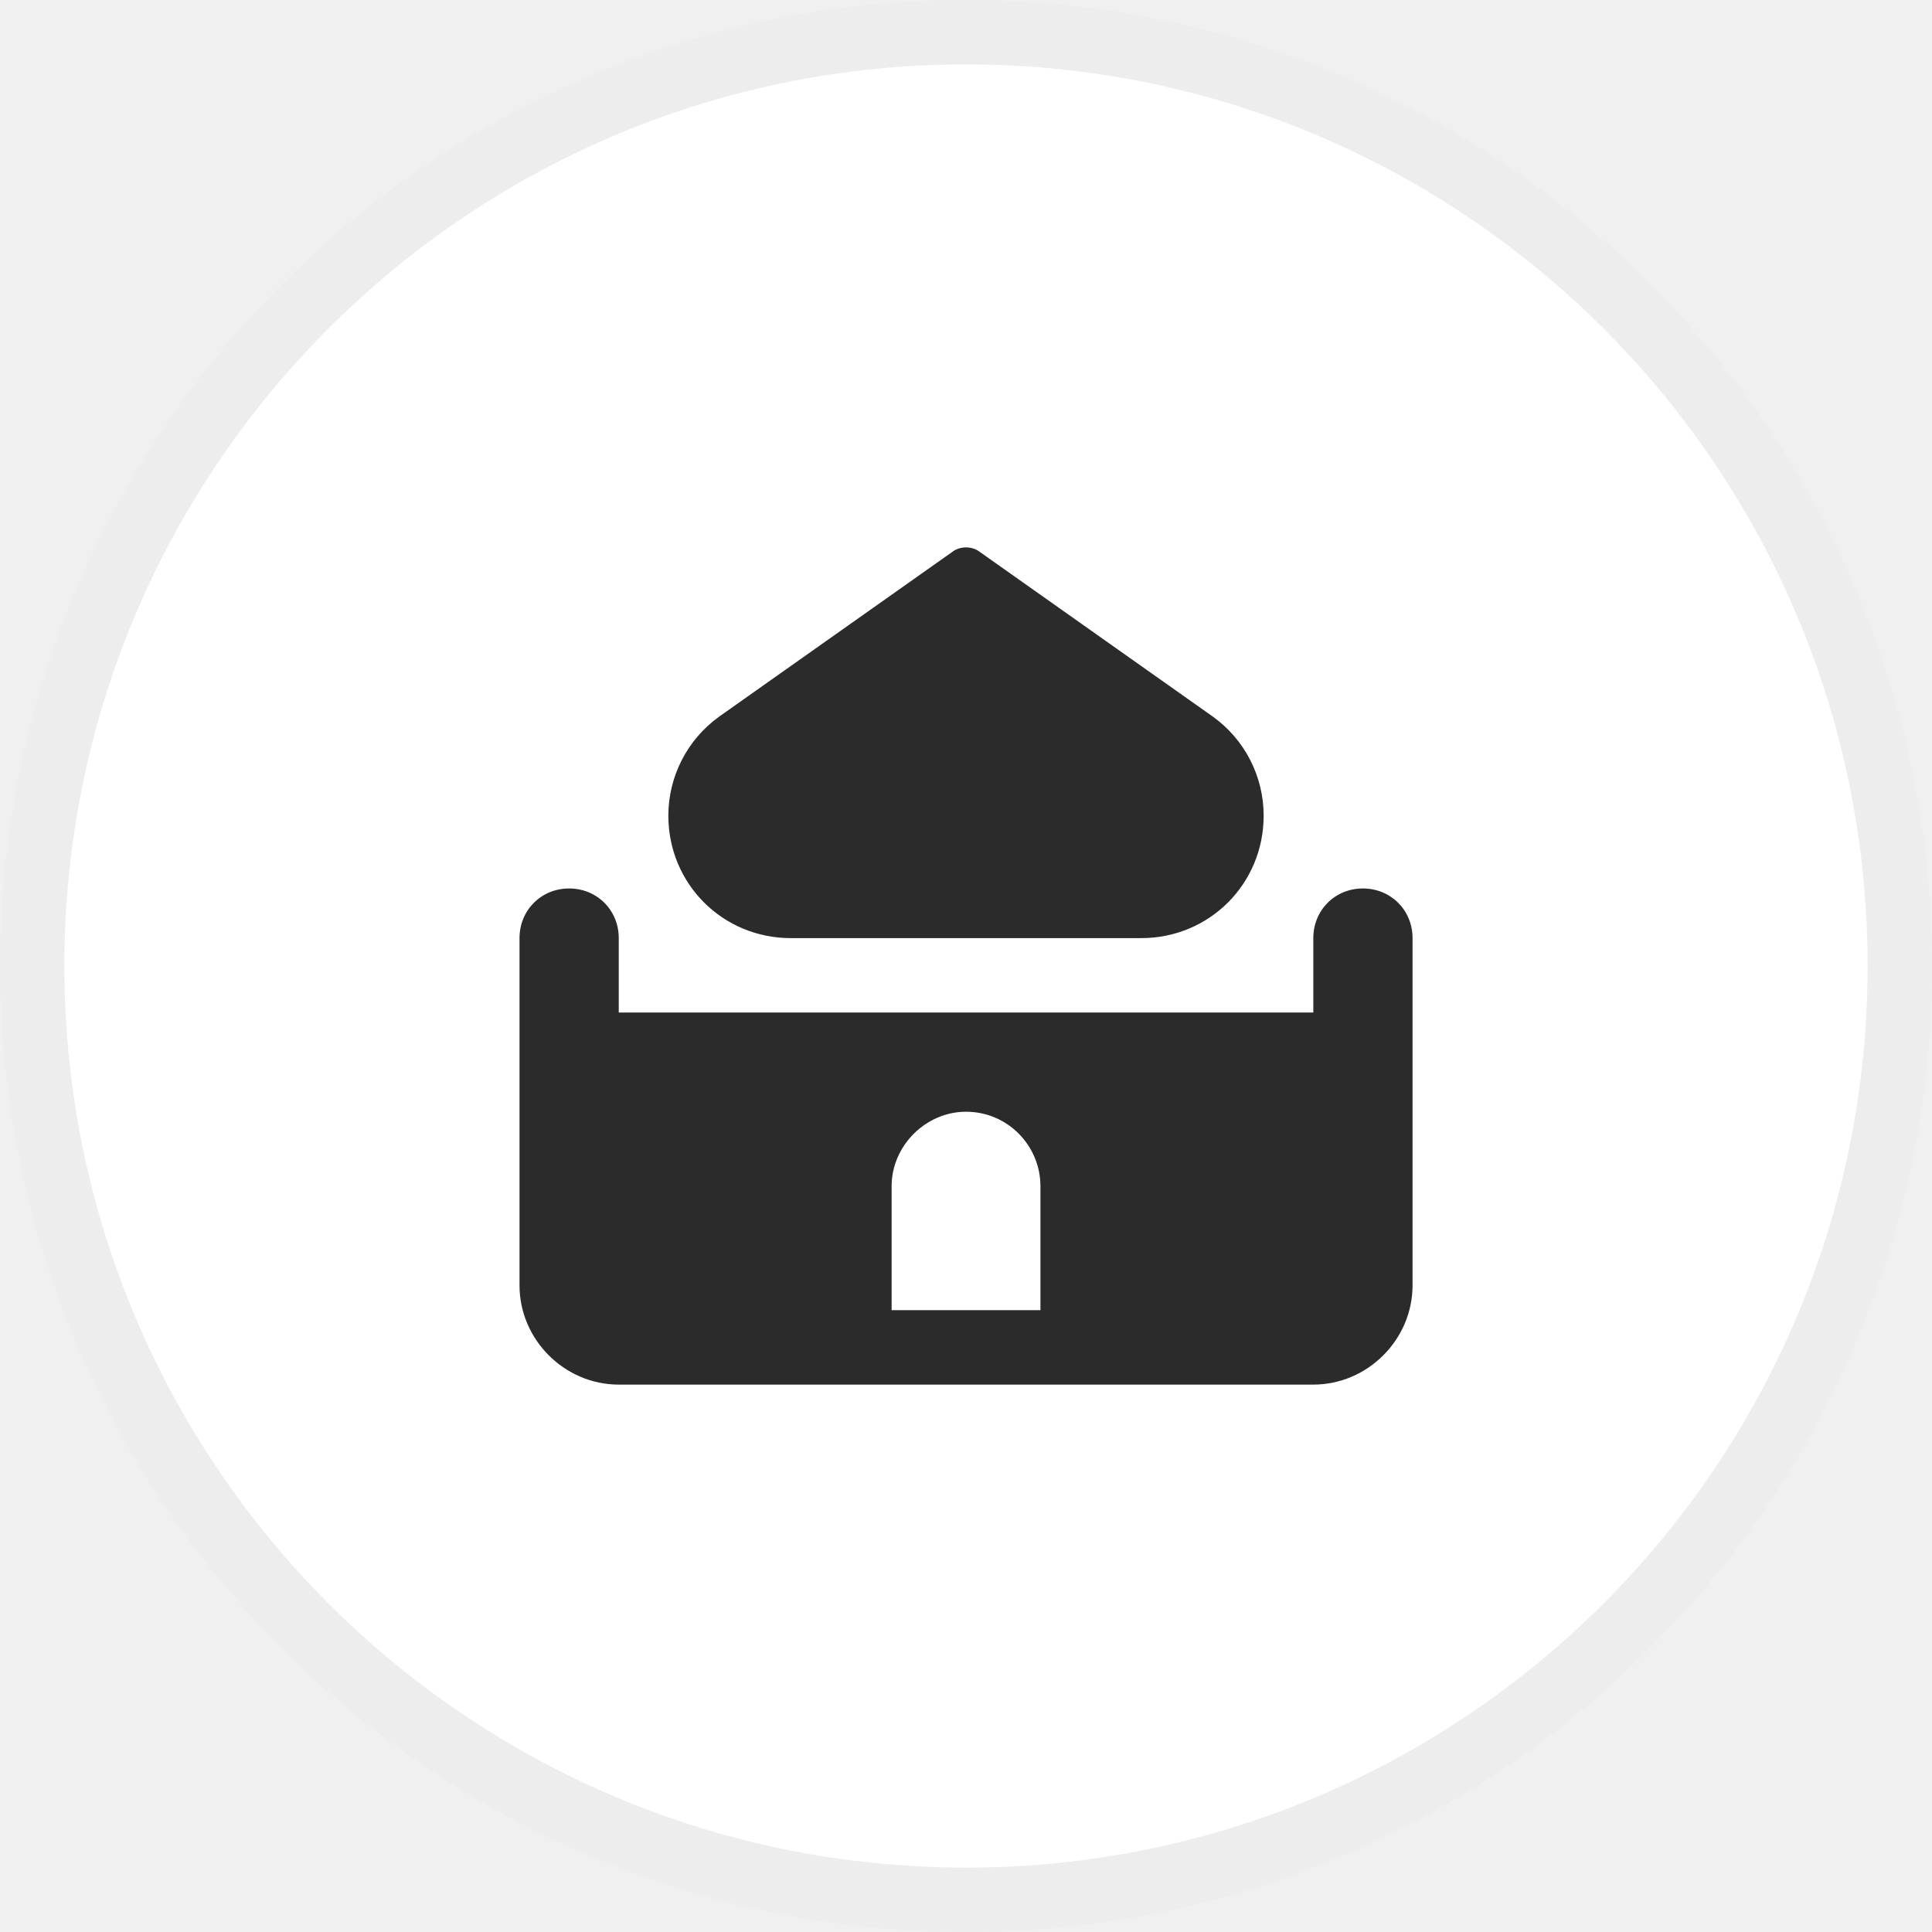
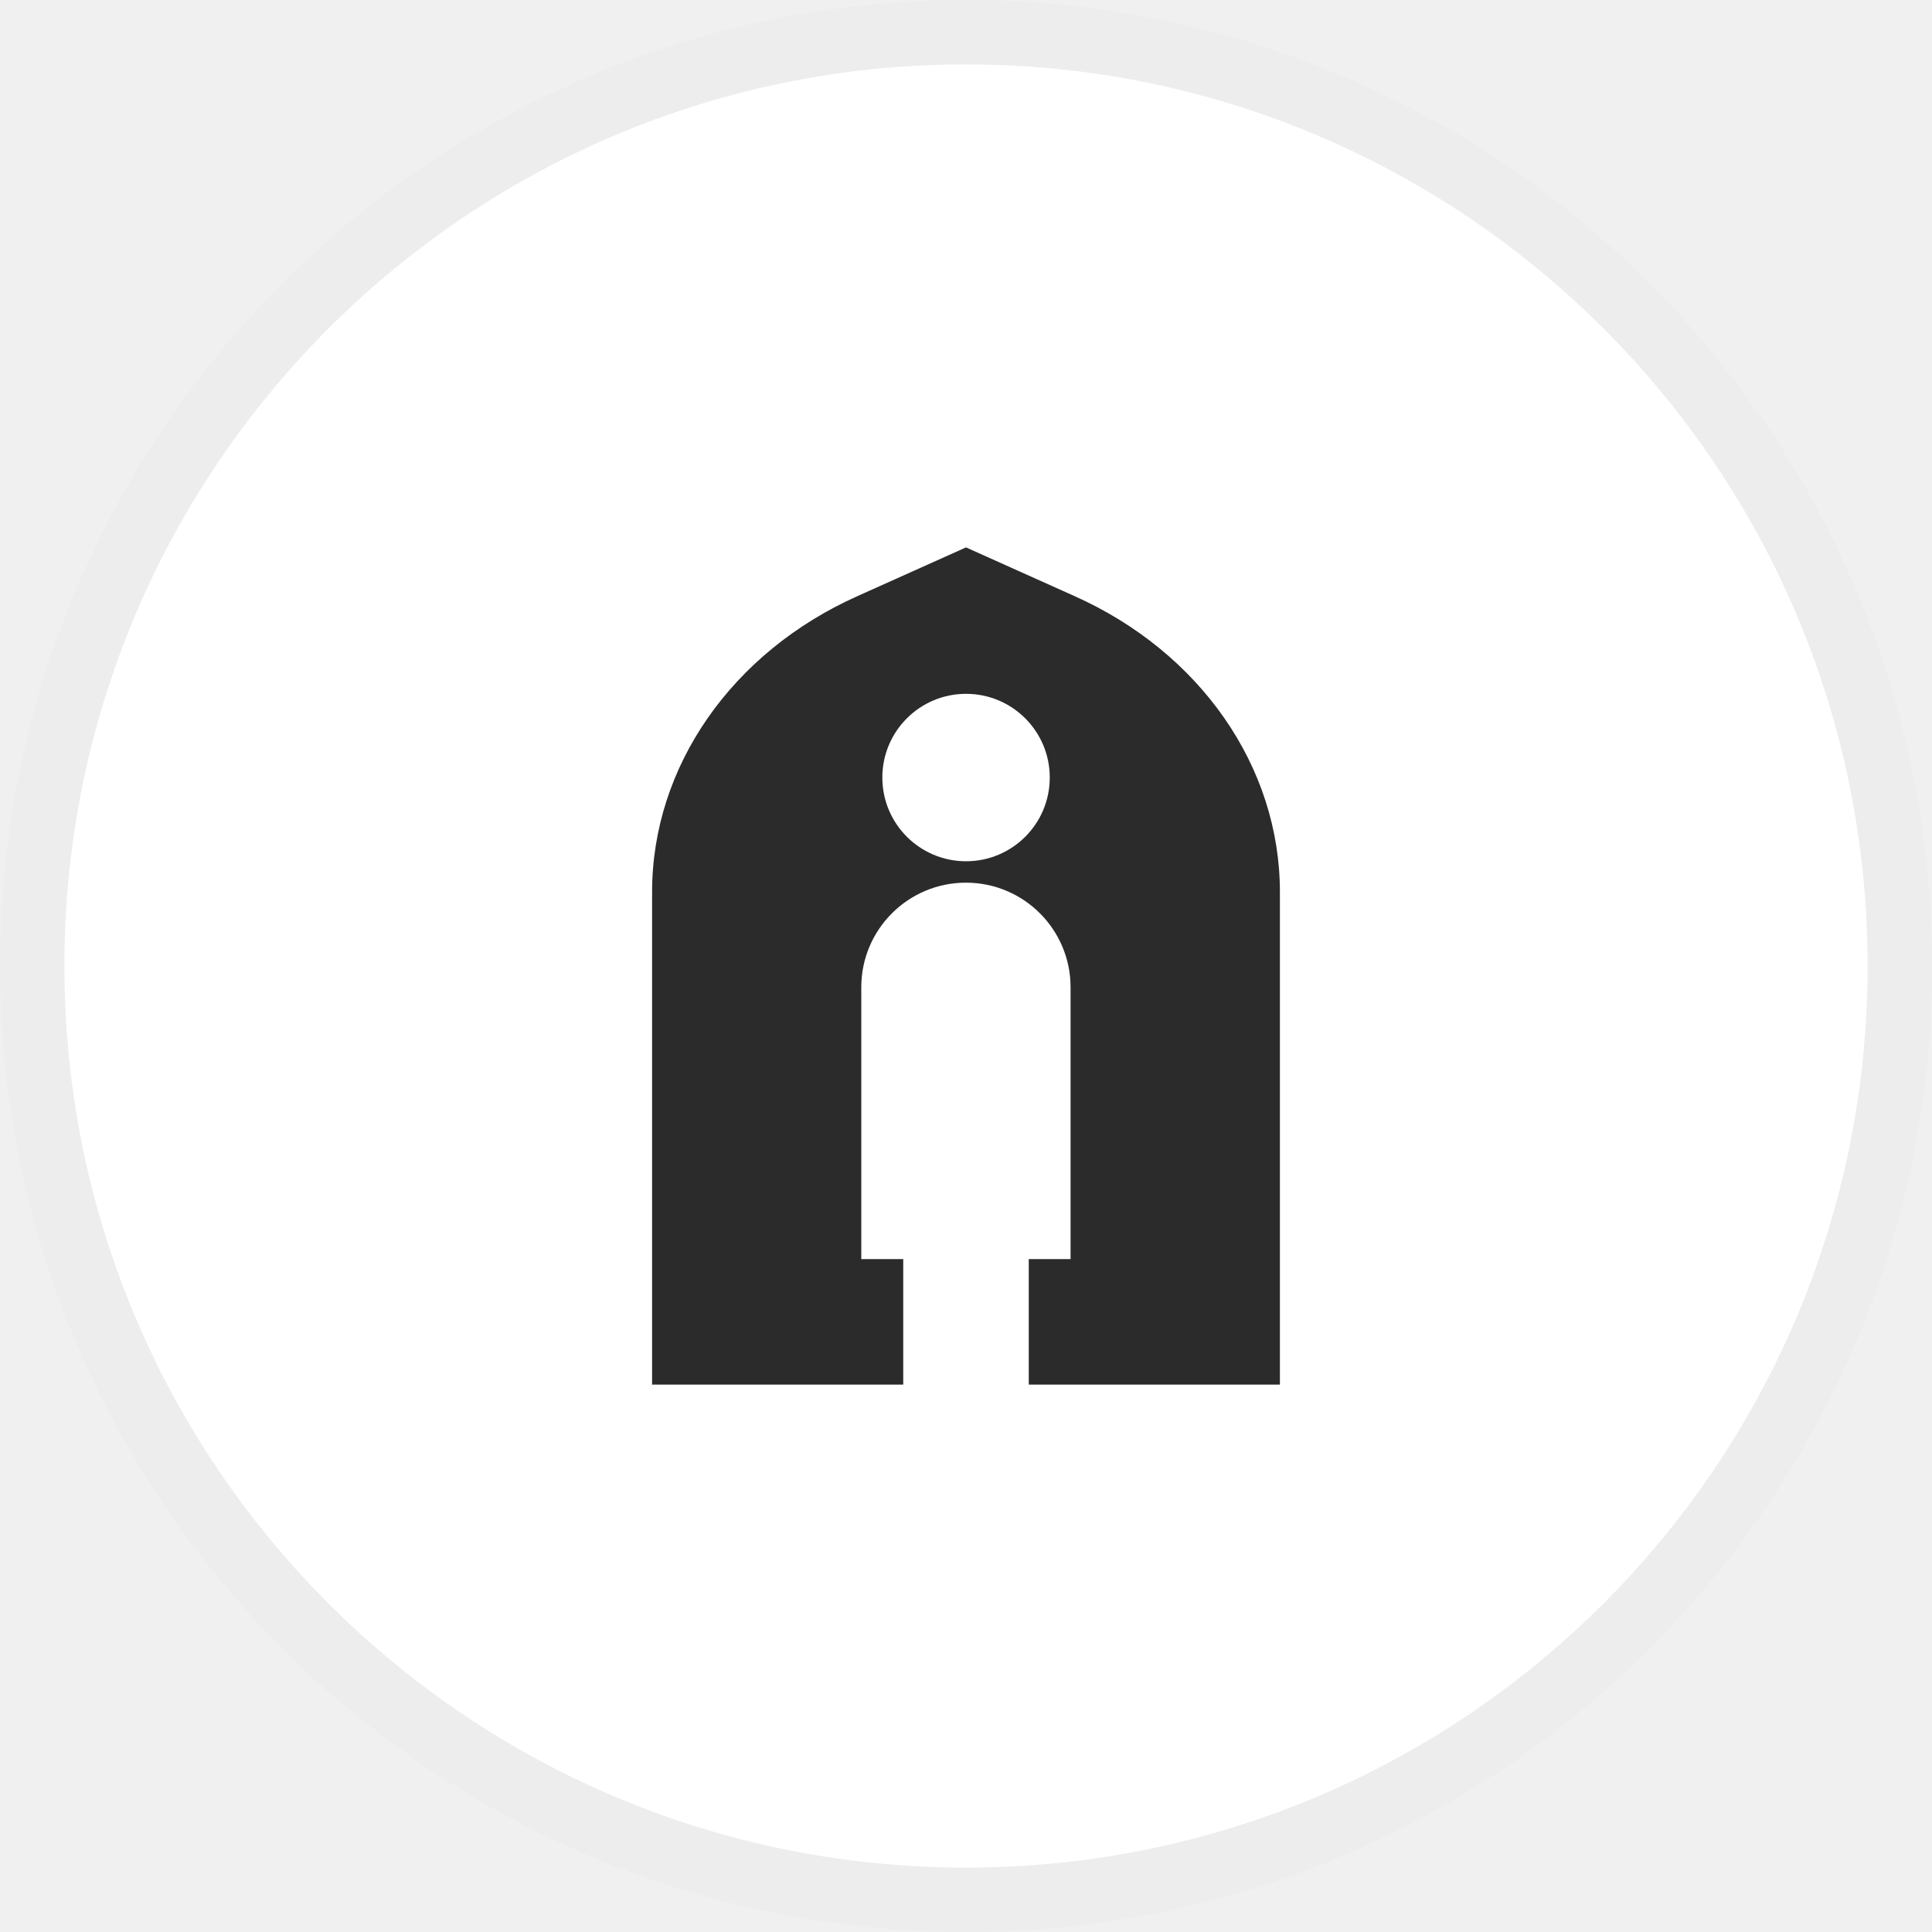
<svg xmlns="http://www.w3.org/2000/svg" width="30" height="30" viewBox="0 0 30 30" fill="none">
  <path d="M15 0.5C23.008 0.5 29.5 6.992 29.5 15C29.5 23.008 23.008 29.5 15 29.5C6.992 29.5 0.5 23.008 0.5 15C0.5 6.992 6.992 0.5 15 0.5Z" fill="white" stroke="#EEEDED" />
-   <path d="M12.28 14.567C11.221 14.567 10.378 13.724 10.378 12.665C10.378 12.063 10.667 11.485 11.172 11.124L14.784 8.572C14.904 8.476 15.097 8.476 15.217 8.572L18.828 11.124C19.334 11.485 19.622 12.063 19.622 12.665C19.622 13.724 18.78 14.567 17.721 14.567H12.28ZM20.393 21.5H9.608C8.765 21.5 8.067 20.802 8.067 19.959V14.567C8.067 14.133 8.404 13.796 8.837 13.796C9.271 13.796 9.608 14.133 9.608 14.567V15.722H20.393V14.567C20.393 14.133 20.73 13.796 21.163 13.796C21.596 13.796 21.934 14.133 21.934 14.567V19.959C21.934 20.802 21.235 21.5 20.393 21.5ZM13.845 18.419V20.344H16.156V18.419C16.156 17.793 15.65 17.263 15 17.263C14.374 17.263 13.845 17.793 13.845 18.419Z" fill="#2B2B2B" />
+   <g transform="translate(9.7383 8.1127) scale(0.77469)">
+     <path d="M6.793 6.791C5.866 6.791 5.115 6.040 5.115 5.113C5.115 4.186 5.866 3.435 6.793 3.435C7.720 3.435 8.471 4.186 8.471 5.113C8.471 6.040 7.720 6.791 6.793 6.791M8.956 1.471L6.792 0.500L4.628 1.471C2.097 2.599 0.500 4.896 0.500 7.407L0.500 17.281L5.534 17.281L5.534 14.765L4.693 14.765L4.693 9.317C4.693 8.159 5.632 7.220 6.791 7.220C7.949 7.220 8.888 8.159 8.888 9.317L8.888 14.765L8.050 14.765L8.050 17.281L13.084 17.281L13.084 7.407C13.084 4.896 11.487 2.599 8.956 1.471" fill="#2B2B2B" />
+   </g>
</svg>
